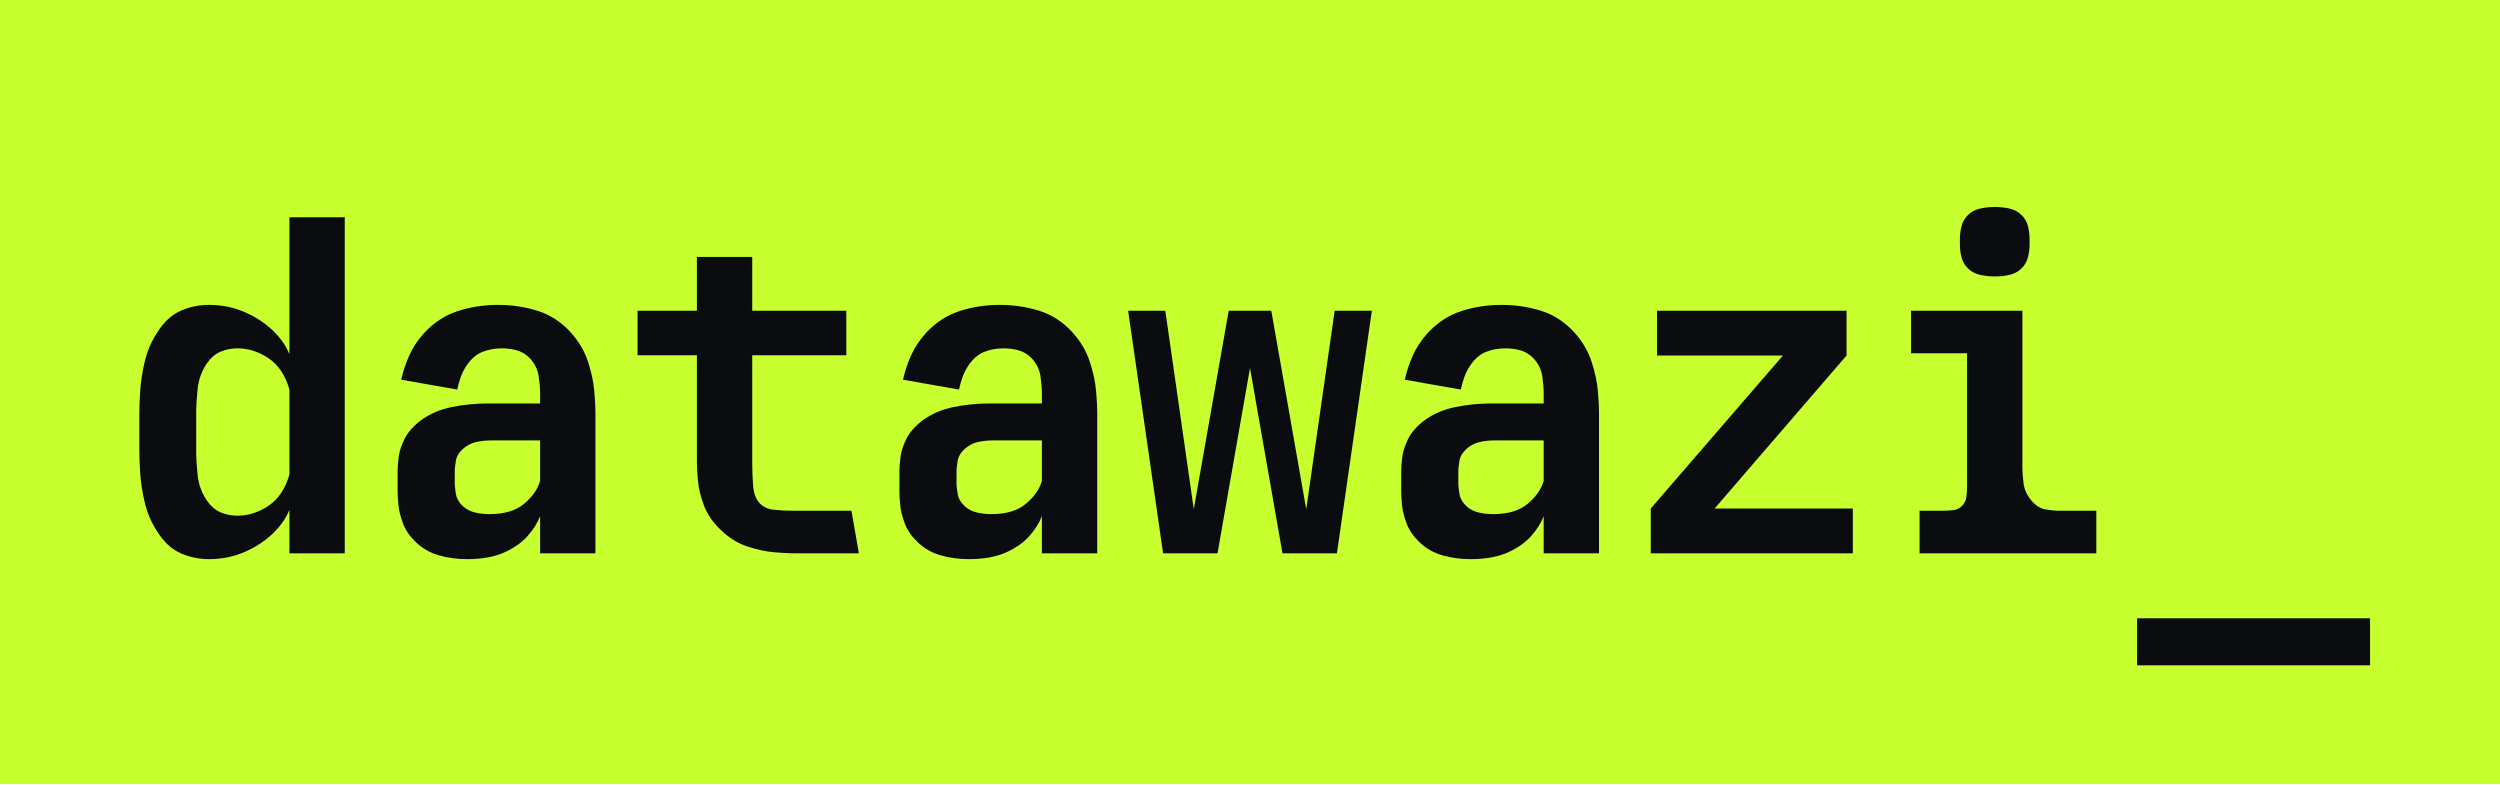
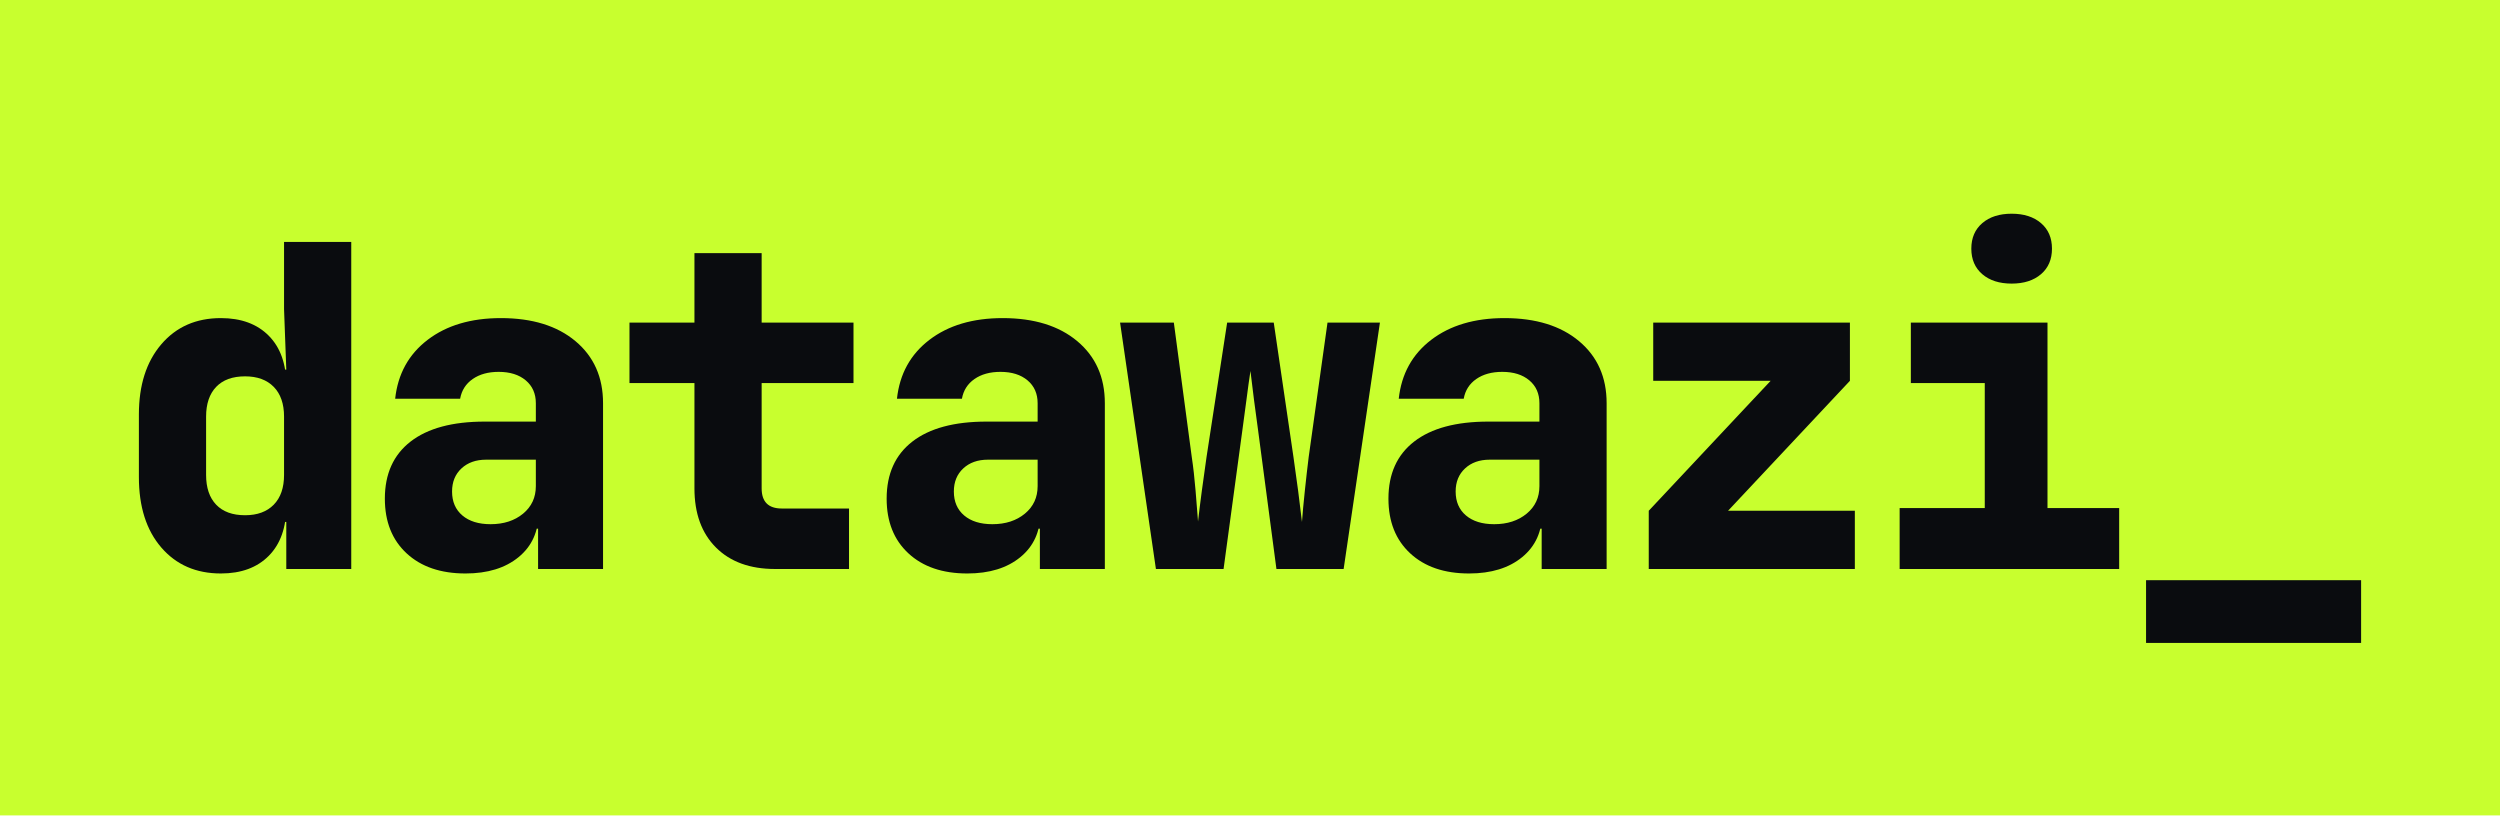
- <svg xmlns="http://www.w3.org/2000/svg" viewBox="0 0 11160 3500" role="img" aria-label="datawazi_">
-   <rect width="11160" height="3500" fill="#C8FF2E" />
-   <g transform="translate(500 500)">
-     <path fill="#0A0C0F" d="M1039 1970H792V1775Q771 1830 719.0 1880.5Q667 1931 593.0 1963.5Q519 1996 433 1996Q366 1996 306.0 1969.5Q246 1943 202 1873Q162 1812 145.5 1740.5Q129 1669 125.5 1607.5Q122 1546 122 1516V1341Q122 1311 125.5 1249.5Q129 1188 145.5 1116.5Q162 1045 202 984Q246 914 306.0 887.5Q366 861 433 861Q519 861 593.0 893.5Q667 926 719.0 976.5Q771 1027 792 1082V470H1039ZM792 1618V1239Q765 1144 699.0 1099.5Q633 1055 560 1055Q520 1055 484.5 1070.0Q449 1085 422 1124Q388 1176 382.0 1238.5Q376 1301 376 1327V1530Q376 1556 382.0 1618.5Q388 1681 422 1732Q449 1772 484.5 1787.0Q520 1802 560 1802Q633 1802 699.0 1757.5Q765 1713 792 1618Z" />
-     <path fill="#0A0C0F" d="M1584.0 1996Q1519.0 1996 1459.0 1979.0Q1399.0 1962 1354.0 1918Q1315.0 1880 1298.5 1835.5Q1282.0 1791 1278.5 1753.5Q1275.0 1716 1275.0 1697V1599Q1275.0 1580 1279.5 1542.0Q1284.0 1504 1305.5 1460.0Q1327.0 1416 1378.0 1377Q1438.0 1333 1516.5 1317.0Q1595.0 1301 1681.0 1301H1911.0V1246Q1911.0 1228 1905.0 1182.0Q1899.0 1136 1866.0 1100Q1841.0 1074 1809.0 1064.5Q1777.0 1055 1740.0 1055Q1693.0 1055 1653.0 1071.0Q1613.0 1087 1582.0 1133Q1566.0 1157 1556.5 1184.0Q1547.0 1211 1541.0 1239L1291.0 1195Q1302.0 1144 1325.5 1090.0Q1349.0 1036 1392.0 988Q1457.0 917 1542.5 889.0Q1628.0 861 1723.0 861Q1816.0 861 1900.0 887.5Q1984.0 914 2047.0 983Q2102.0 1044 2125.0 1115.0Q2148.0 1186 2153.0 1246.5Q2158.0 1307 2158.0 1337V1970H1911.0V1804Q1894.0 1849 1855.0 1893.0Q1816.0 1937 1750.0 1966.5Q1684.0 1996 1584.0 1996ZM1686.0 1795Q1785.0 1795 1840.0 1748.5Q1895.0 1702 1911.0 1647V1466H1693.0Q1658.0 1466 1626.5 1473.0Q1595.0 1480 1571.0 1500Q1540.0 1526 1535.0 1557.0Q1530.0 1588 1530.0 1601V1660Q1530.0 1673 1535.0 1704.5Q1540.0 1736 1569.0 1762Q1591.0 1781 1621.5 1788.0Q1652.0 1795 1686.0 1795Z" />
-     <path fill="#0A0C0F" d="M2611.0 647H2858.0V887H3278.0V1086H2858.0V1564Q2858.0 1622 2862.0 1669.5Q2866.0 1717 2889.0 1744Q2913.0 1771 2954.0 1775.5Q2995.0 1780 3045.0 1780H3301.0L3334.0 1970H3045.0Q3015.0 1970 2958.5 1965.5Q2902.0 1961 2837.5 1940.0Q2773.0 1919 2719.0 1867Q2665.0 1816 2642.5 1756.5Q2620.0 1697 2615.5 1645.0Q2611.0 1593 2611.0 1564V1086H2346.0V887H2611.0Z" />
-     <path fill="#0A0C0F" d="M3824.0 1996Q3759.0 1996 3699.0 1979.0Q3639.0 1962 3594.0 1918Q3555.0 1880 3538.5 1835.5Q3522.0 1791 3518.5 1753.5Q3515.0 1716 3515.0 1697V1599Q3515.0 1580 3519.5 1542.0Q3524.0 1504 3545.5 1460.0Q3567.0 1416 3618.0 1377Q3678.0 1333 3756.5 1317.0Q3835.0 1301 3921.0 1301H4151.0V1246Q4151.0 1228 4145.0 1182.0Q4139.0 1136 4106.0 1100Q4081.0 1074 4049.0 1064.5Q4017.0 1055 3980.0 1055Q3933.0 1055 3893.0 1071.0Q3853.0 1087 3822.0 1133Q3806.0 1157 3796.5 1184.0Q3787.0 1211 3781.0 1239L3531.0 1195Q3542.0 1144 3565.5 1090.0Q3589.0 1036 3632.0 988Q3697.0 917 3782.5 889.0Q3868.0 861 3963.0 861Q4056.0 861 4140.0 887.5Q4224.0 914 4287.0 983Q4342.0 1044 4365.0 1115.0Q4388.0 1186 4393.0 1246.5Q4398.0 1307 4398.0 1337V1970H4151.0V1804Q4134.0 1849 4095.0 1893.0Q4056.0 1937 3990.0 1966.5Q3924.0 1996 3824.0 1996ZM3926.0 1795Q4025.0 1795 4080.0 1748.5Q4135.0 1702 4151.0 1647V1466H3933.0Q3898.0 1466 3866.5 1473.0Q3835.0 1480 3811.0 1500Q3780.0 1526 3775.0 1557.0Q3770.0 1588 3770.0 1601V1660Q3770.0 1673 3775.0 1704.5Q3780.0 1736 3809.0 1762Q3831.0 1781 3861.5 1788.0Q3892.0 1795 3926.0 1795Z" />
-     <path fill="#0A0C0F" d="M4692.0 1970 4536.0 887H4702.0L4829.0 1773L4985.0 887H5175.0L5331.0 1773L5458.0 887H5624.0L5468.0 1970H5225.0L5080.0 1143L4935.0 1970Z" />
-     <path fill="#0A0C0F" d="M6064.0 1996Q5999.0 1996 5939.0 1979.0Q5879.0 1962 5834.0 1918Q5795.0 1880 5778.5 1835.5Q5762.0 1791 5758.5 1753.5Q5755.0 1716 5755.0 1697V1599Q5755.0 1580 5759.5 1542.0Q5764.0 1504 5785.5 1460.0Q5807.0 1416 5858.0 1377Q5918.0 1333 5996.5 1317.0Q6075.0 1301 6161.0 1301H6391.0V1246Q6391.0 1228 6385.0 1182.0Q6379.0 1136 6346.0 1100Q6321.0 1074 6289.0 1064.5Q6257.0 1055 6220.0 1055Q6173.0 1055 6133.0 1071.0Q6093.0 1087 6062.0 1133Q6046.0 1157 6036.5 1184.0Q6027.0 1211 6021.0 1239L5771.0 1195Q5782.0 1144 5805.5 1090.0Q5829.0 1036 5872.0 988Q5937.0 917 6022.5 889.0Q6108.0 861 6203.0 861Q6296.0 861 6380.0 887.5Q6464.0 914 6527.0 983Q6582.0 1044 6605.0 1115.0Q6628.0 1186 6633.0 1246.5Q6638.0 1307 6638.0 1337V1970H6391.0V1804Q6374.0 1849 6335.0 1893.0Q6296.0 1937 6230.0 1966.5Q6164.0 1996 6064.0 1996ZM6166.0 1795Q6265.0 1795 6320.0 1748.5Q6375.0 1702 6391.0 1647V1466H6173.0Q6138.0 1466 6106.5 1473.0Q6075.0 1480 6051.0 1500Q6020.0 1526 6015.0 1557.0Q6010.0 1588 6010.0 1601V1660Q6010.0 1673 6015.0 1704.5Q6020.0 1736 6049.0 1762Q6071.0 1781 6101.5 1788.0Q6132.0 1795 6166.0 1795Z" />
-     <path fill="#0A0C0F" d="M6869.0 1970V1770L7459.0 1087H6897.0V887H7743.0V1087L7154.0 1770H7771.0V1970Z" />
-     <path fill="#0A0C0F" d="M8405.0 734Q8370.0 734 8339.0 727.0Q8308.0 720 8287.0 700Q8265.0 680 8257.0 651.0Q8249.0 622 8249.0 592V567Q8249.0 536 8257.0 507.0Q8265.0 478 8287.0 458Q8308.0 438 8339.0 431.0Q8370.0 424 8405.0 424Q8440.0 424 8470.5 431.0Q8501.0 438 8522.0 458Q8544.0 478 8552.0 507.0Q8560.0 536 8560.0 567V592Q8560.0 622 8552.0 651.0Q8544.0 680 8522.0 700Q8501.0 720 8470.5 727.0Q8440.0 734 8405.0 734ZM8069.0 1970V1780H8168.0Q8194.0 1780 8217.5 1777.5Q8241.0 1775 8258.0 1759Q8275.0 1742 8278.0 1718.0Q8281.0 1694 8281.0 1668V1077H8031.0V887H8528.0V1595Q8528.0 1613 8533.0 1656.0Q8538.0 1699 8568.0 1734Q8597.0 1769 8633.5 1774.5Q8670.0 1780 8685.0 1780H8858.0V1970Z" />
-     <path fill="#0A0C0F" d="M9040.0 2470V2260H10080.0V2470Z" />
+ <svg xmlns="http://www.w3.org/2000/svg" viewBox="0 0 5580 1820" role="img" aria-label="datawazi_">
+   <rect width="5580" height="1820" fill="#C8FF2E" />
+   <g transform="translate(250 250)">
+     <path fill="#0A0C0F" d="M243 1030Q160 1030 110.0 972.0Q60 914 60 815V675Q60 577 110.0 518.5Q160 460 243 460Q311 460 350.0 499.5Q389 539 389 610L354 575H389L384 440V290H534V1020H389V915H354L389 880Q389 951 350.0 990.5Q311 1030 243 1030ZM297 900Q338 900 361.0 876.5Q384 853 384 810V680Q384 637 361.0 613.5Q338 590 297 590Q255 590 232.5 613.5Q210 637 210 680V810Q210 853 232.5 876.5Q255 900 297 900Z" />
+     <path fill="#0A0C0F" d="M789.0 1030Q706.0 1030 657.5 985.0Q609.0 940 609.0 863Q609.0 780 666.5 735.5Q724.0 691 832.0 691H946.0V650Q946.0 618 923.5 599.0Q901.0 580 863.0 580Q828.0 580 805.0 596.0Q782.0 612 777.0 640H632.0Q641.0 557 704.5 508.5Q768.0 460 868.0 460Q973.0 460 1034.5 511.5Q1096.0 563 1096.0 650V1020H951.0V930H927.0L952.0 895Q952.0 957 907.5 993.5Q863.0 1030 789.0 1030ZM845.0 920Q889.0 920 917.5 896.5Q946.0 873 946.0 835V776H835.0Q801.0 776 780.0 795.5Q759.0 815 759.0 847Q759.0 881 782.0 900.5Q805.0 920 845.0 920Z" />
+     <path fill="#0A0C0F" d="M1480.0 1020Q1396.0 1020 1348.0 972.0Q1300.0 924 1300.0 840V605H1155.0V470H1300.0V315H1450.0V470H1655.0V605H1450.0V840Q1450.0 885 1495.0 885H1645.0V1020Z" />
+     <path fill="#0A0C0F" d="M1909.0 1030Q1826.0 1030 1777.5 985.0Q1729.0 940 1729.0 863Q1729.0 780 1786.5 735.5Q1844.0 691 1952.0 691H2066.0V650Q2066.0 618 2043.5 599.0Q2021.0 580 1983.0 580Q1948.0 580 1925.0 596.0Q1902.0 612 1897.0 640H1752.0Q1761.0 557 1824.5 508.5Q1888.0 460 1988.0 460Q2093.0 460 2154.5 511.5Q2216.0 563 2216.0 650V1020H2071.0V930H2047.0L2072.0 895Q2072.0 957 2027.5 993.5Q1983.0 1030 1909.0 1030ZM1965.0 920Q2009.0 920 2037.5 896.5Q2066.0 873 2066.0 835V776H1955.0Q1921.0 776 1900.0 795.5Q1879.0 815 1879.0 847Q1879.0 881 1902.0 900.5Q1925.0 920 1965.0 920Z" />
+     <path fill="#0A0C0F" d="M2330.0 1020 2250.0 470H2370.0L2410.0 770Q2415.0 803 2418.5 845.0Q2422.0 887 2424.0 914Q2427.0 887 2432.5 845.5Q2438.0 804 2443.0 770L2489.0 470H2593.0L2637.0 770Q2642.0 804 2647.5 846.0Q2653.0 888 2656.0 915Q2658.0 887 2662.5 844.5Q2667.0 802 2671.0 770L2713.0 470H2830.0L2749.0 1020H2599.0L2558.0 710Q2554.0 682 2549.0 643.0Q2544.0 604 2541.0 578Q2537.0 604 2532.0 643.0Q2527.0 682 2523.0 710L2481.0 1020Z" />
+     <path fill="#0A0C0F" d="M3029.0 1030Q2946.0 1030 2897.5 985.0Q2849.0 940 2849.0 863Q2849.0 780 2906.5 735.5Q2964.0 691 3072.0 691H3186.0V650Q3186.0 618 3163.5 599.0Q3141.0 580 3103.0 580Q3068.0 580 3045.0 596.0Q3022.0 612 3017.0 640H2872.0Q2881.0 557 2944.5 508.5Q3008.0 460 3108.0 460Q3213.0 460 3274.5 511.5Q3336.0 563 3336.0 650V1020H3191.0V930H3167.0L3192.0 895Q3192.0 957 3147.5 993.5Q3103.0 1030 3029.0 1030ZM3085.0 920Q3129.0 920 3157.5 896.5Q3186.0 873 3186.0 835V776H3075.0Q3041.0 776 3020.0 795.5Q2999.0 815 2999.0 847Q2999.0 881 3022.0 900.5Q3045.0 920 3085.0 920Z" />
+     <path fill="#0A0C0F" d="M3430.0 1020V890L3702.0 600H3440.0V470H3879.0V600L3607.0 890H3890.0V1020Z" />
+     <path fill="#0A0C0F" d="M3990.0 1020V884H4180.0V605H4015.0V470H4320.0V884H4480.0V1020ZM4240.0 383Q4199.0 383 4174.5 362.0Q4150.0 341 4150.0 305Q4150.0 269 4174.5 248.0Q4199.0 227 4240.0 227Q4281.0 227 4305.5 248.0Q4330.0 269 4330.0 305Q4330.0 341 4305.5 362.0Q4281.0 383 4240.0 383Z" />
+     <path fill="#0A0C0F" d="M4540.0 1185V1045H5020.0V1185Z" />
  </g>
</svg>
